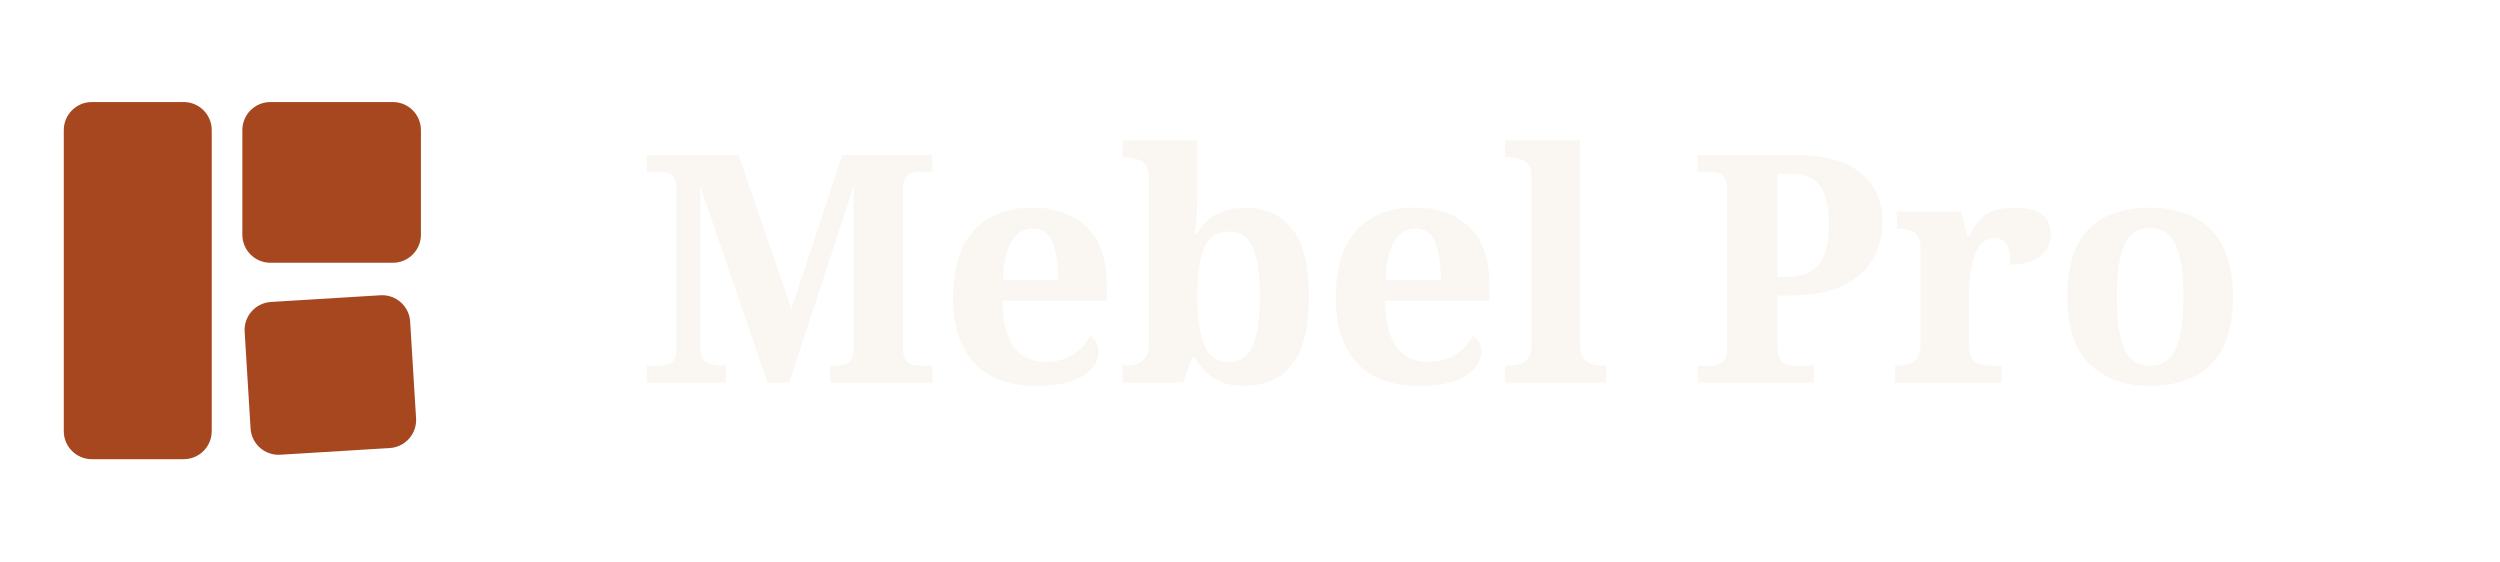
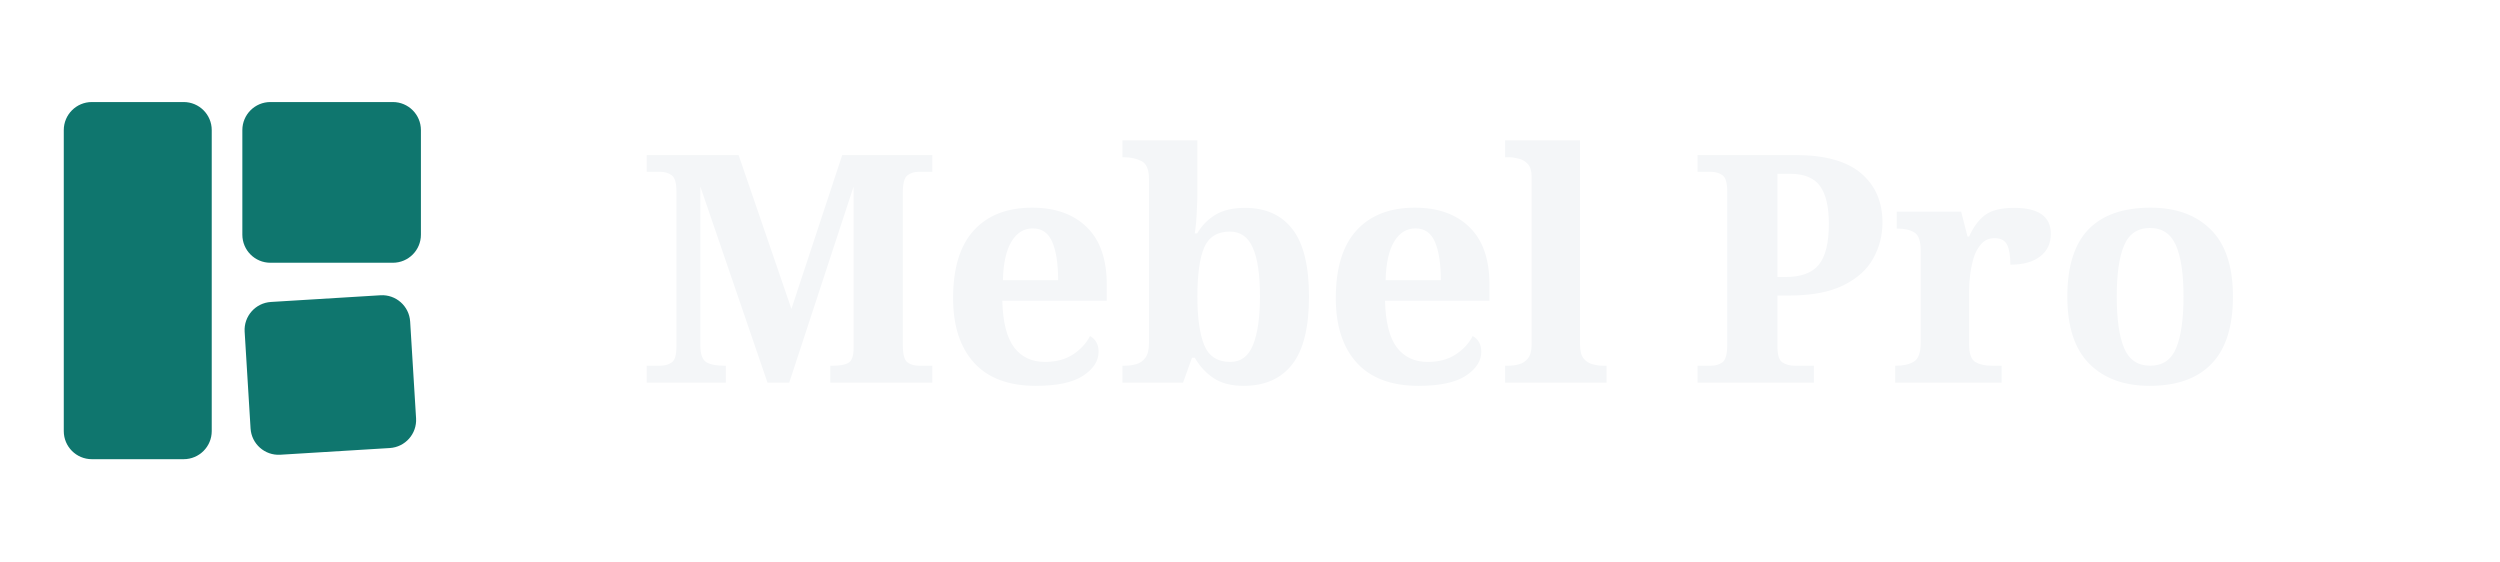
<svg xmlns="http://www.w3.org/2000/svg" viewBox="0 0 196 44" role="img" aria-label="Mebel Pro">
  <svg x="3" y="6" width="32" height="32" viewBox="0 0 32 32" overflow="visible">
-     <g fill="#A6471F">
+     <g fill="#0F766E">
      <rect x="2" y="2" width="11.6" height="28" rx="2.2" />
      <rect x="16" y="2" width="14" height="12.6" rx="2.2" />
      <rect x="16.4" y="17.4" width="13" height="12" rx="2.2" transform="rotate(-3.5 22.9 23.4)" />
    </g>
  </svg>
-   <text x="50" y="30" font-family="'Source Serif 4','Charter','Iowan Old Style',Georgia,serif" font-size="25" font-weight="600" letter-spacing="-0.25" fill="#FAF7F2">Mebel Pro</text>
+   <text x="50" y="30" font-family="'Source Serif 4','Charter','Iowan Old Style',Georgia,serif" font-size="25" font-weight="600" letter-spacing="-0.25" fill="#F4F6F8">Mebel Pro</text>
</svg>
